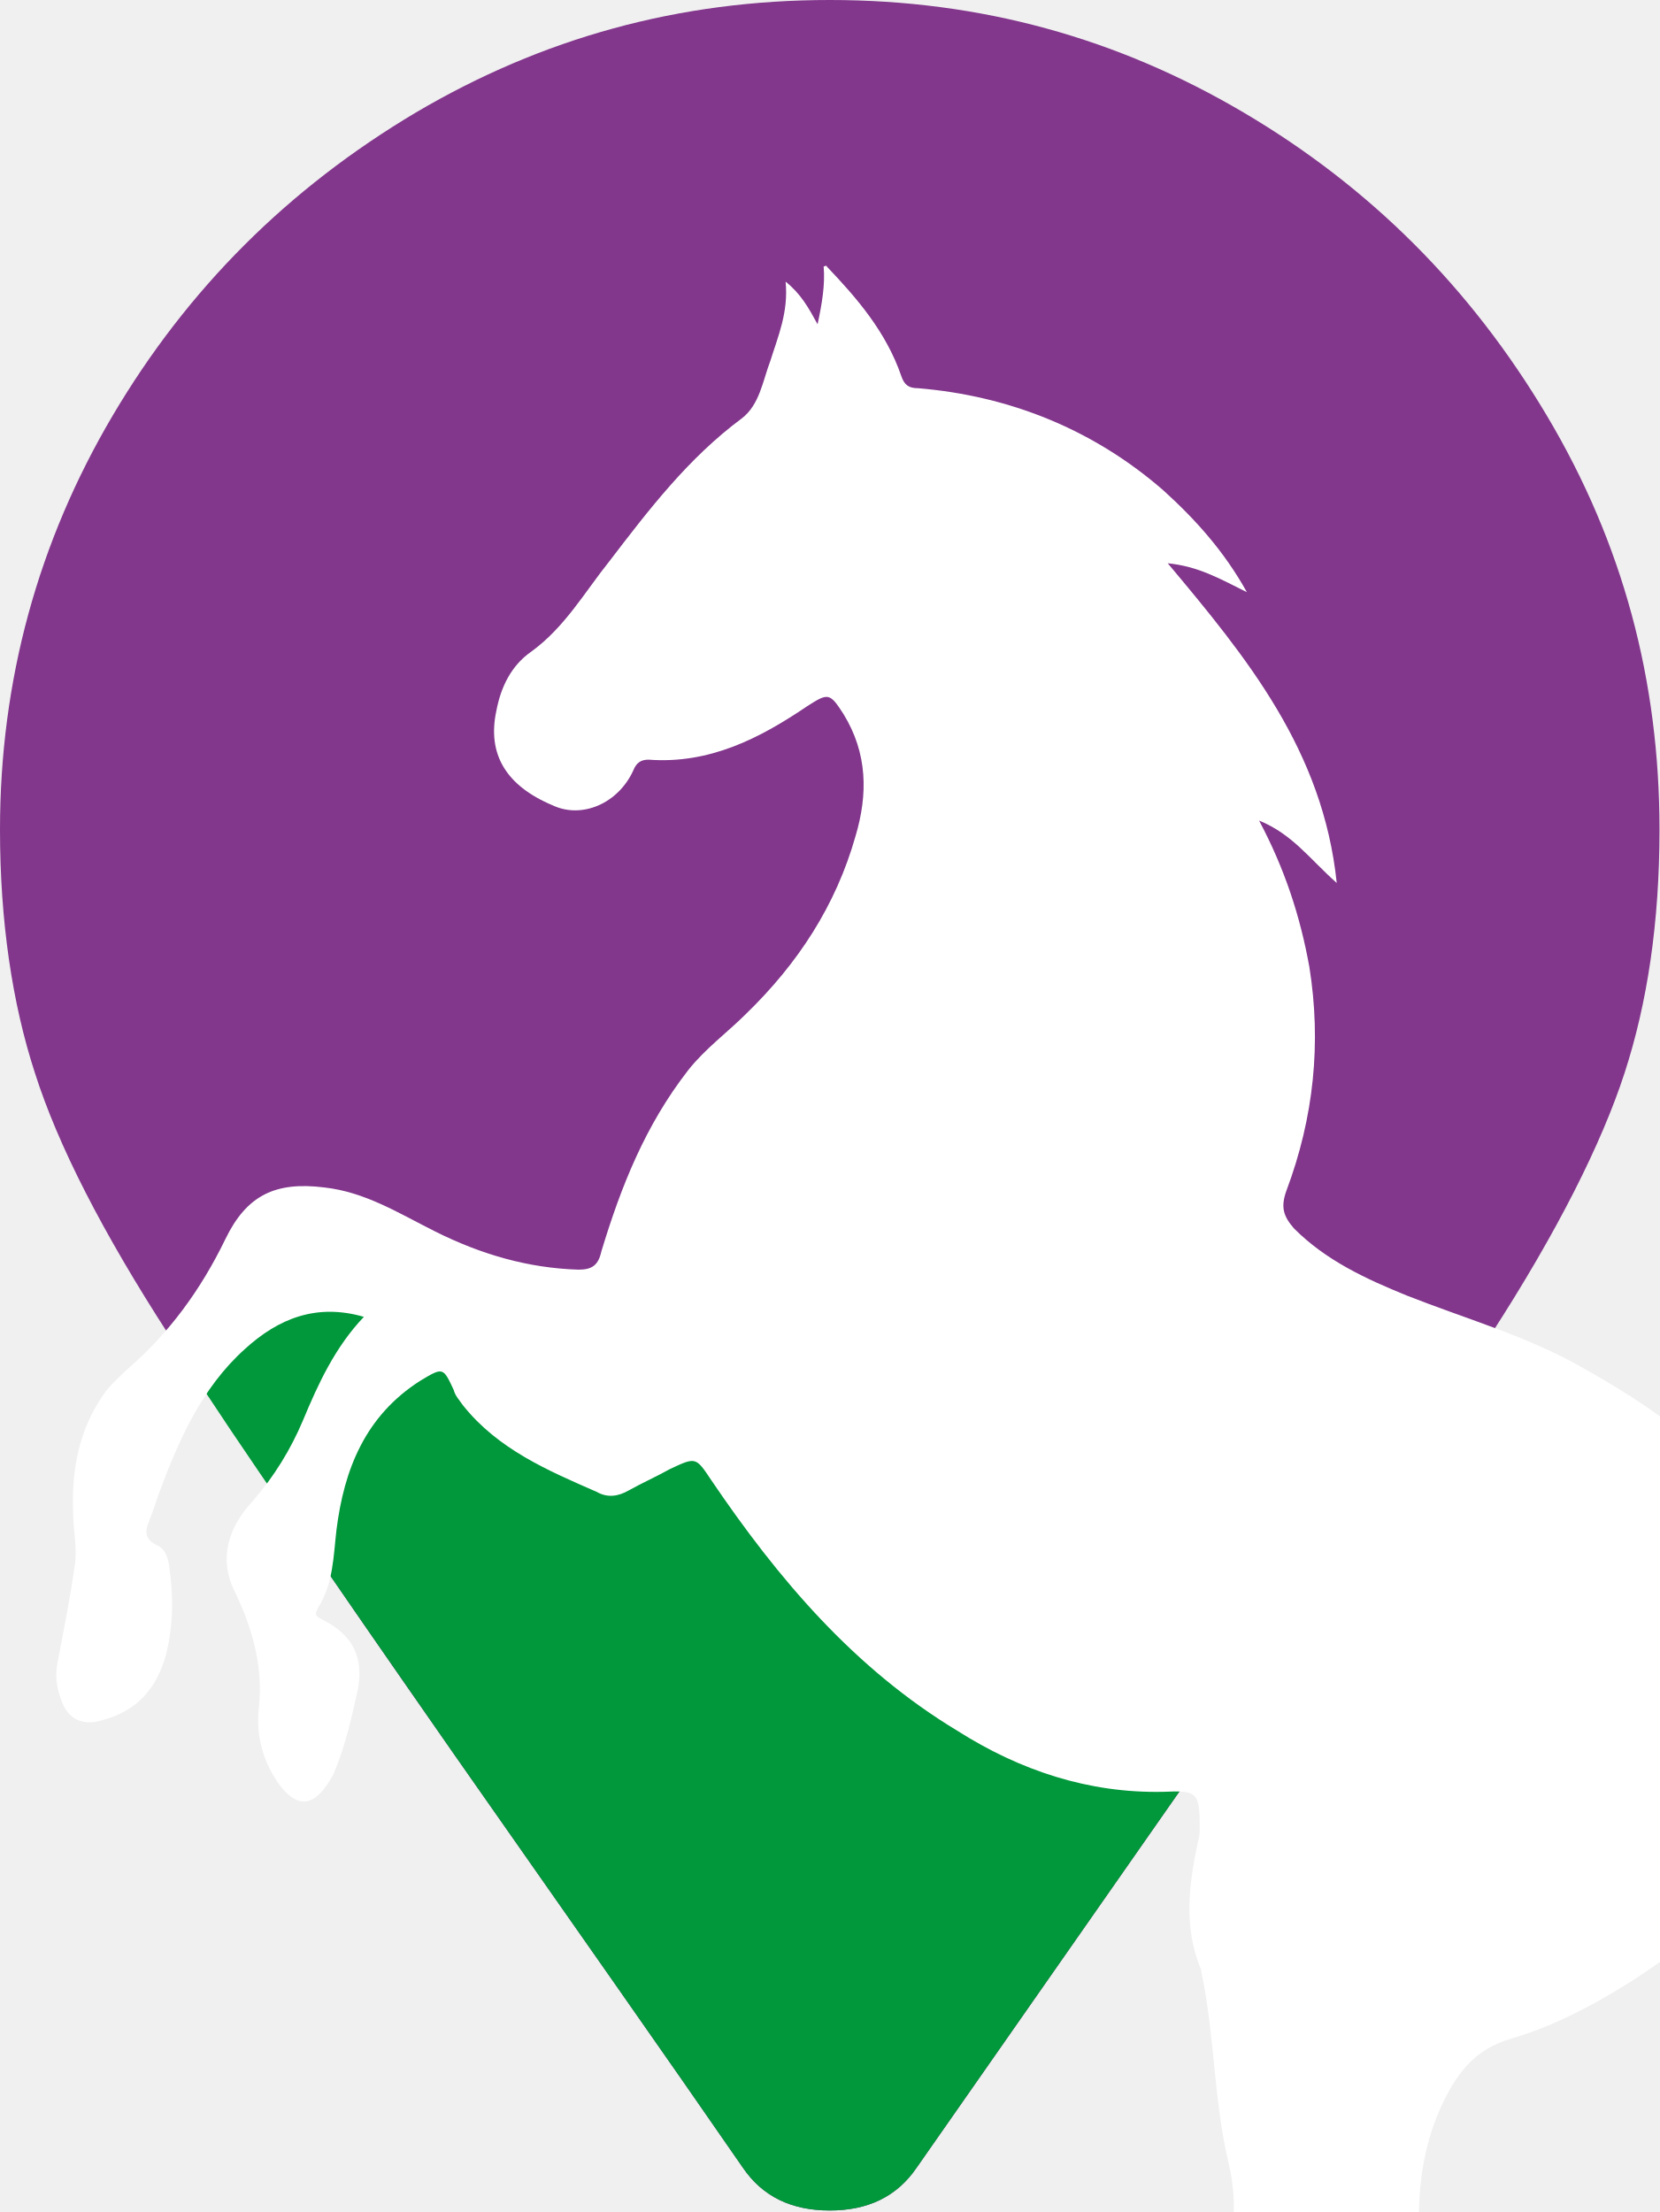
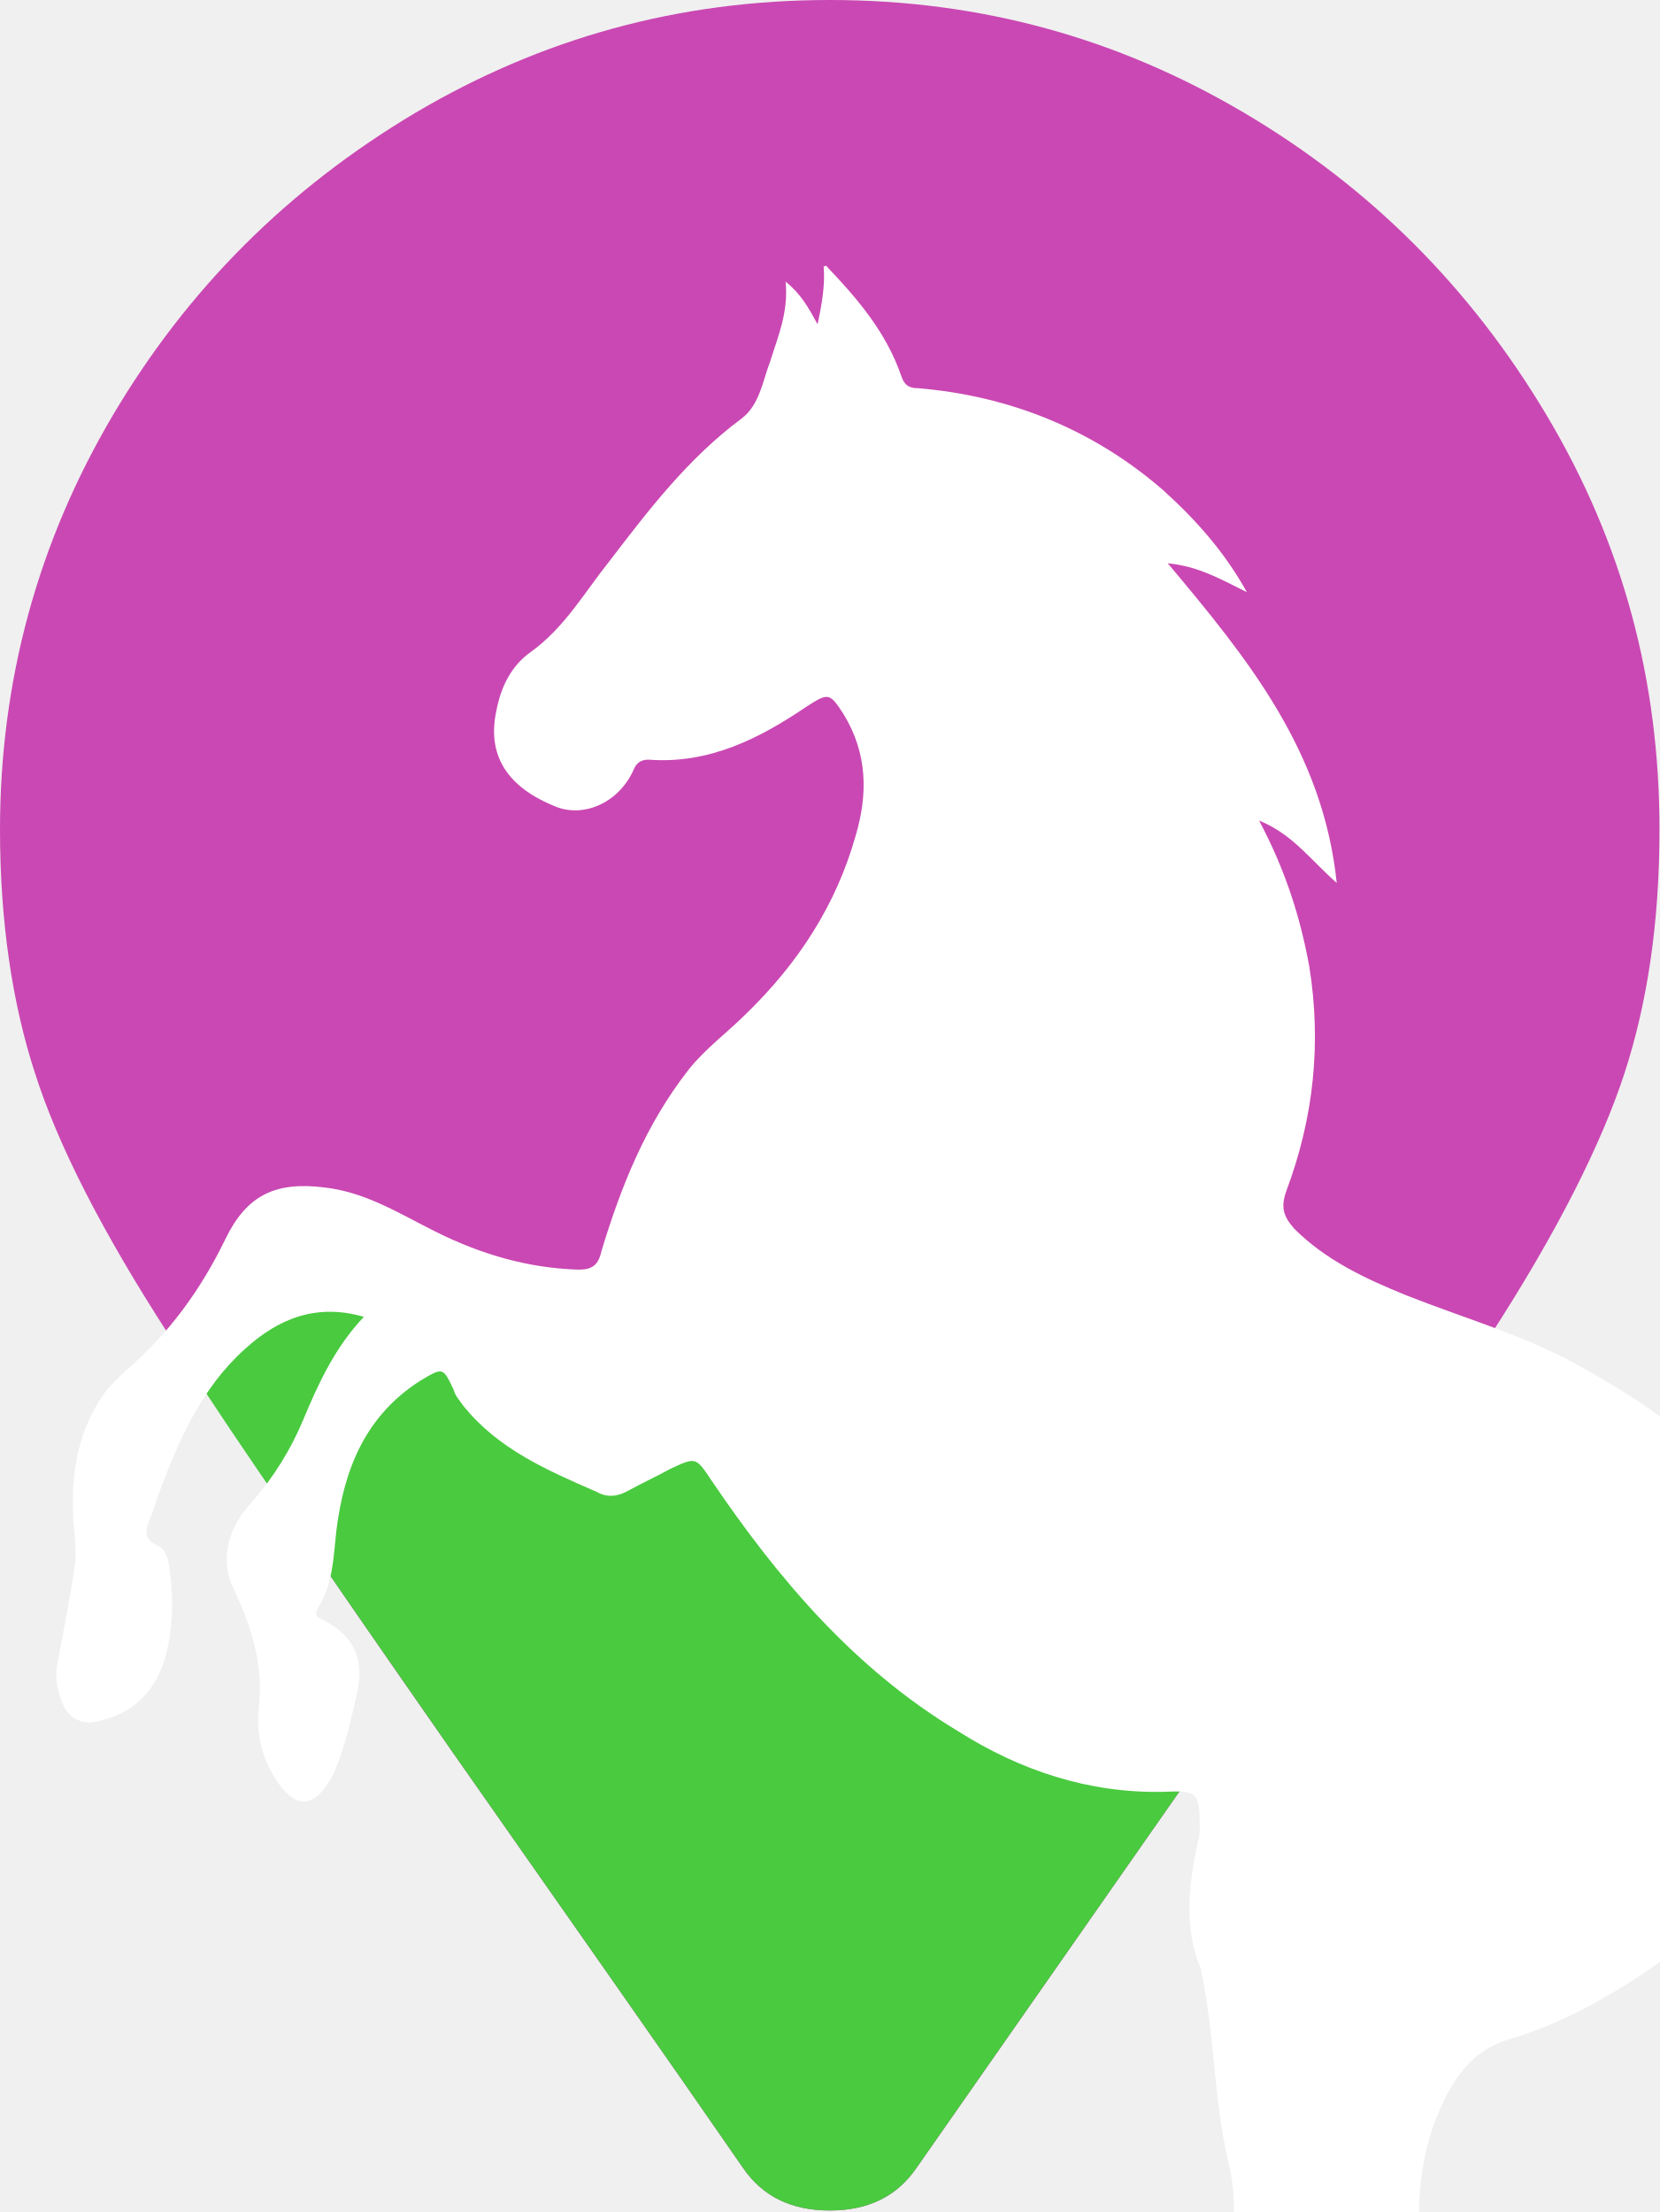
<svg xmlns="http://www.w3.org/2000/svg" version="1.1" id="Ebene_1" x="0px" y="0px" viewBox="0 0 109 145.3" style="enable-background:new 0 0 109 145.3;" xml:space="preserve">
  <style type="text/css">
- 	.st0{fill:#82368C;}
- 	.st1{fill:#00983A;}
+ 	.st0{fill:#CA48B3;}
+ 	.st1{fill:#49CA3F;}
	.st2{fill:#FFFFFF;}
</style>
  <path class="st0" d="M29.8,115.2c-9.5-13.6-15.7-22.8-18.7-27.5c-4.4-6.8-7.3-12.5-8.8-17.2c-1.5-4.6-2.3-10-2.3-16  c0-9.8,2.5-18.9,7.4-27.2c4.9-8.3,11.5-14.9,19.9-19.9C35.6,2.5,44.6,0,54.5,0s18.9,2.5,27.2,7.4c8.3,4.9,14.9,11.5,19.9,19.9  s7.4,17.4,7.4,27.2c0,6.1-0.8,11.4-2.3,16c-1.5,4.6-4.4,10.4-8.8,17.2c-3,4.7-9.3,13.9-18.7,27.5l-19,27.2c-1.3,1.9-3.2,2.8-5.7,2.8  s-4.4-0.9-5.7-2.8C43.9,135.3,37.5,126.2,29.8,115.2z" />
  <path class="st1" d="M29.8,115.2c-3.9-5.6-7.3-10.5-10.1-14.6c-4-5.8-5.8-8.5-7.6-11.3c-2-3.2,7.8-6.3,27.1-4.6  c22.3,2,54.6,9.2,53.4,11c-3.3,4.9-7.8,11.4-13.4,19.5l-19,27.2c-1.3,1.9-3.2,2.8-5.7,2.8s-4.4-0.9-5.7-2.8  C43.9,135.3,37.5,126.2,29.8,115.2z" />
  <path class="st2" d="M54.8,160c-1.7-0.8-1.8-1.3-0.8-2.6c2.1-2.8,5.1-3.1,8.2-2.7c0.2,0,0.3,0.1,0.5,0.1c2.3,0.5,4.4,0.9,6.6-0.8  c2-1.5,4.7-1.8,7.2-2.1c2-0.2,3.2-1.4,3.9-3.2c0.8-2.2,0.8-4.5,0.3-6.6c-1-4.2-0.9-8.4-1.8-12.6c0,0,0-0.1,0-0.1  c-1.2-2.8-0.8-5.7-0.2-8.5c0.1-0.3,0.1-0.6,0.1-0.9c0-2.3-0.2-2.4-2.4-2.3c-4.9,0.1-9.4-1.4-13.5-4c-6.8-4.1-11.8-10-16.2-16.5  c-1-1.5-1-1.5-2.7-0.7c-0.9,0.5-1.8,0.9-2.7,1.4c-0.7,0.4-1.4,0.5-2.1,0.1c-3.2-1.4-6.5-2.8-8.8-5.7c-0.2-0.3-0.5-0.6-0.6-1  c-0.7-1.5-0.7-1.5-2.2-0.6c-3.6,2.3-5,5.8-5.5,9.8c-0.2,1.7-0.2,3.5-1.2,5.1c-0.3,0.5-0.1,0.6,0.3,0.8c2,1,2.7,2.5,2.3,4.6  c-0.4,1.8-0.8,3.6-1.5,5.3c-0.1,0.3-0.3,0.6-0.5,0.9c-1,1.5-2,1.5-3.1,0.1c-1.1-1.5-1.6-3.2-1.4-5.1c0.3-2.7-0.4-5.2-1.6-7.7  c-1.1-2.2-0.3-4.3,1.2-5.9c1.4-1.6,2.5-3.4,3.3-5.3c1-2.4,2.1-4.8,4-6.8c-3.1-0.9-5.6,0.1-7.8,2.1c-2.9,2.6-4.4,6.1-5.7,9.6  c-0.2,0.6-0.4,1.2-0.6,1.7c-0.3,0.7-0.3,1.2,0.5,1.6c0.5,0.2,0.7,0.7,0.8,1.3c0.3,2,0.3,3.9-0.2,5.9c-0.6,2.2-1.9,3.7-4.2,4.3  c-1.3,0.4-2.3-0.1-2.7-1.4c-0.3-0.8-0.4-1.6-0.2-2.5c0.4-2.1,0.8-4.1,1.1-6.2c0.2-1.2-0.1-2.4-0.1-3.6c-0.1-2.8,0.4-5.4,2-7.7  c0.4-0.6,1-1.1,1.5-1.6c2.8-2.4,4.9-5.3,6.5-8.6c1.4-2.9,3.3-3.8,6.5-3.4c2.7,0.3,4.9,1.7,7.3,2.9c3,1.5,6.1,2.4,9.4,2.5  c0.9,0,1.3-0.3,1.5-1.2c1.3-4.3,2.9-8.3,5.7-11.9c1.1-1.4,2.6-2.5,3.8-3.7c3.4-3.3,5.9-7.1,7.2-11.7c0.8-2.7,0.8-5.4-0.8-8  c-0.9-1.4-1-1.4-2.4-0.5c-3.1,2.1-6.4,3.8-10.4,3.5c-0.5,0-0.8,0.2-1,0.7c-1,2.2-3.4,3.2-5.3,2.3c-3.1-1.3-4.3-3.4-3.7-6.2  c0.3-1.6,1-3,2.3-3.9c2.2-1.6,3.5-3.9,5.1-5.9c2.6-3.4,5.2-6.8,8.7-9.4c1.2-0.9,1.4-2.5,1.9-3.8c0.5-1.6,1.2-3.2,1-5.2  c1,0.8,1.5,1.7,2.1,2.8c0.3-1.4,0.5-2.6,0.4-3.8c0.1,0,0.2-0.1,0.2,0c2,2.1,3.9,4.3,4.9,7.2c0.2,0.6,0.5,0.8,1.1,0.8  c6,0.5,11.5,2.7,16.1,6.7c2.1,1.9,4,4,5.5,6.7c-1.8-0.9-3.2-1.7-5.2-1.9c5.2,6.2,10.2,12.3,11.1,21c-1.8-1.6-2.9-3.2-5.1-4.1  c1.7,3.2,2.7,6.3,3.3,9.6c0.8,5,0.3,9.9-1.5,14.7c-0.4,1.1-0.2,1.7,0.5,2.5c2.1,2.1,4.7,3.3,7.4,4.4c3.8,1.5,7.7,2.6,11.3,4.6  c4.8,2.7,9.4,5.7,12,10.8c1,1.9,2.1,2.9,4.1,3.7c6.7,2.7,11.4,7.6,14.4,14.2c0.9,2.2,1.5,4.5,2.6,6.6c1.8,3.5,3.8,6.8,7.4,8.8  c1,0.6,2.1,0.8,3.2,1.2c-4.5,0.5-8.9,0.5-12.6-2.8c0,0.9,0.4,1.9,1.3,3.1c3.1,4.5,7.4,7.7,11.9,10.7c2.4,1.6,4.9,3,7.5,4.3  c0.2,0.1,0.5,0.2,0.6,0.6c-2.9,0.2-5.7,0.2-8.5,0.1c-5.4-0.2-10.7-1.2-15.7-3.2c-7.3-2.9-11.2-9.6-10.1-17.5  c0.4-2.9,1.4-5.6,1.8-8.5c0.2-1.4,0.2-2.8,0-4.2c-0.3-2.1-1.9-3.7-4-3.8c-0.6-0.1-1,0-1.1,0.8c-1.1,7.2-5.7,12-11.6,15.7  c-2.4,1.5-4.9,2.8-7.6,3.6c-2.5,0.7-3.7,2.4-4.7,4.6c-1.5,3.4-1.6,6.9-1.2,10.6c0.2,1.8-0.1,3.6-1.2,5.1c-1.4,2.1-3.6,2.8-5.9,2.5  c-3.7-0.4-6.9,1-10.1,2.4c-1.9,0.8-3.7,1.8-5,3.3c-1.8,2.1-4,2.3-6.4,2c-1-0.1-1.7,0-2.1,0.9c-0.2,0.3-0.5,0.6-0.7,0.9  c-1.9,2.2-3.2,2.5-5.9,1.1c-1.2-0.6-2.4-1.2-3.3-2.1c-1.2-1.1-1.1-2,0.1-3.1C53.5,161.1,54.1,160.6,54.8,160z" />
</svg>
